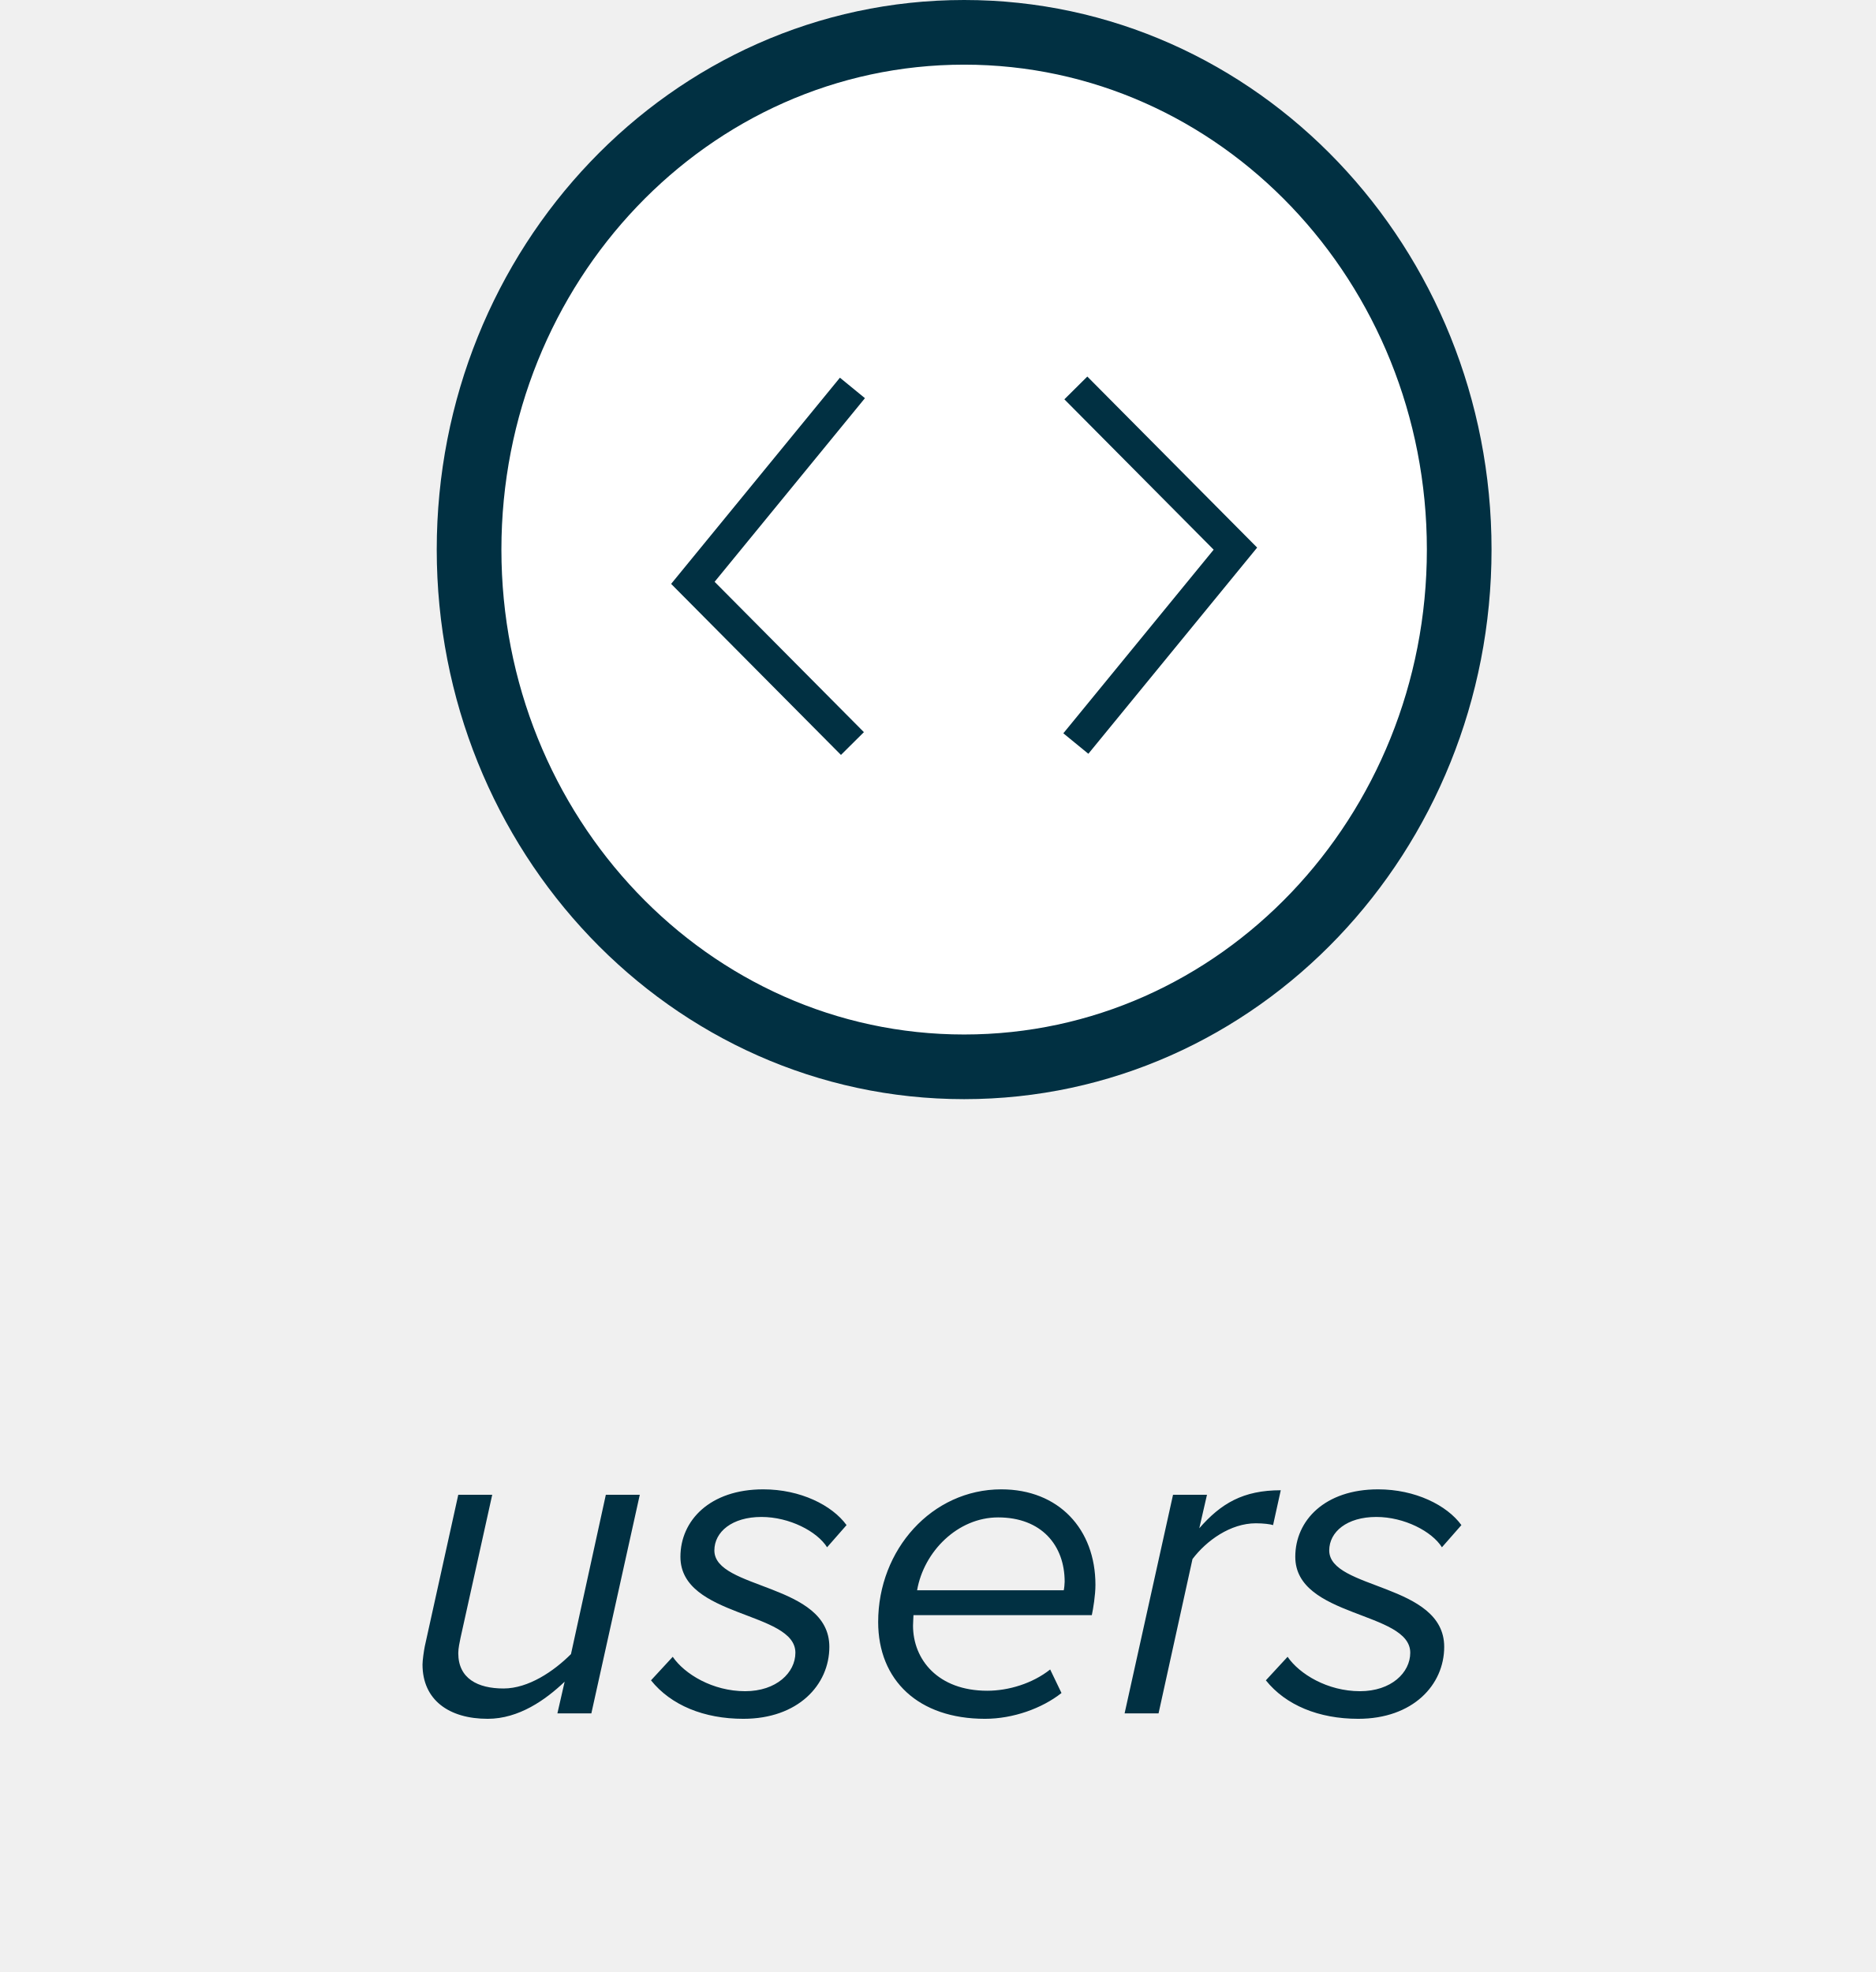
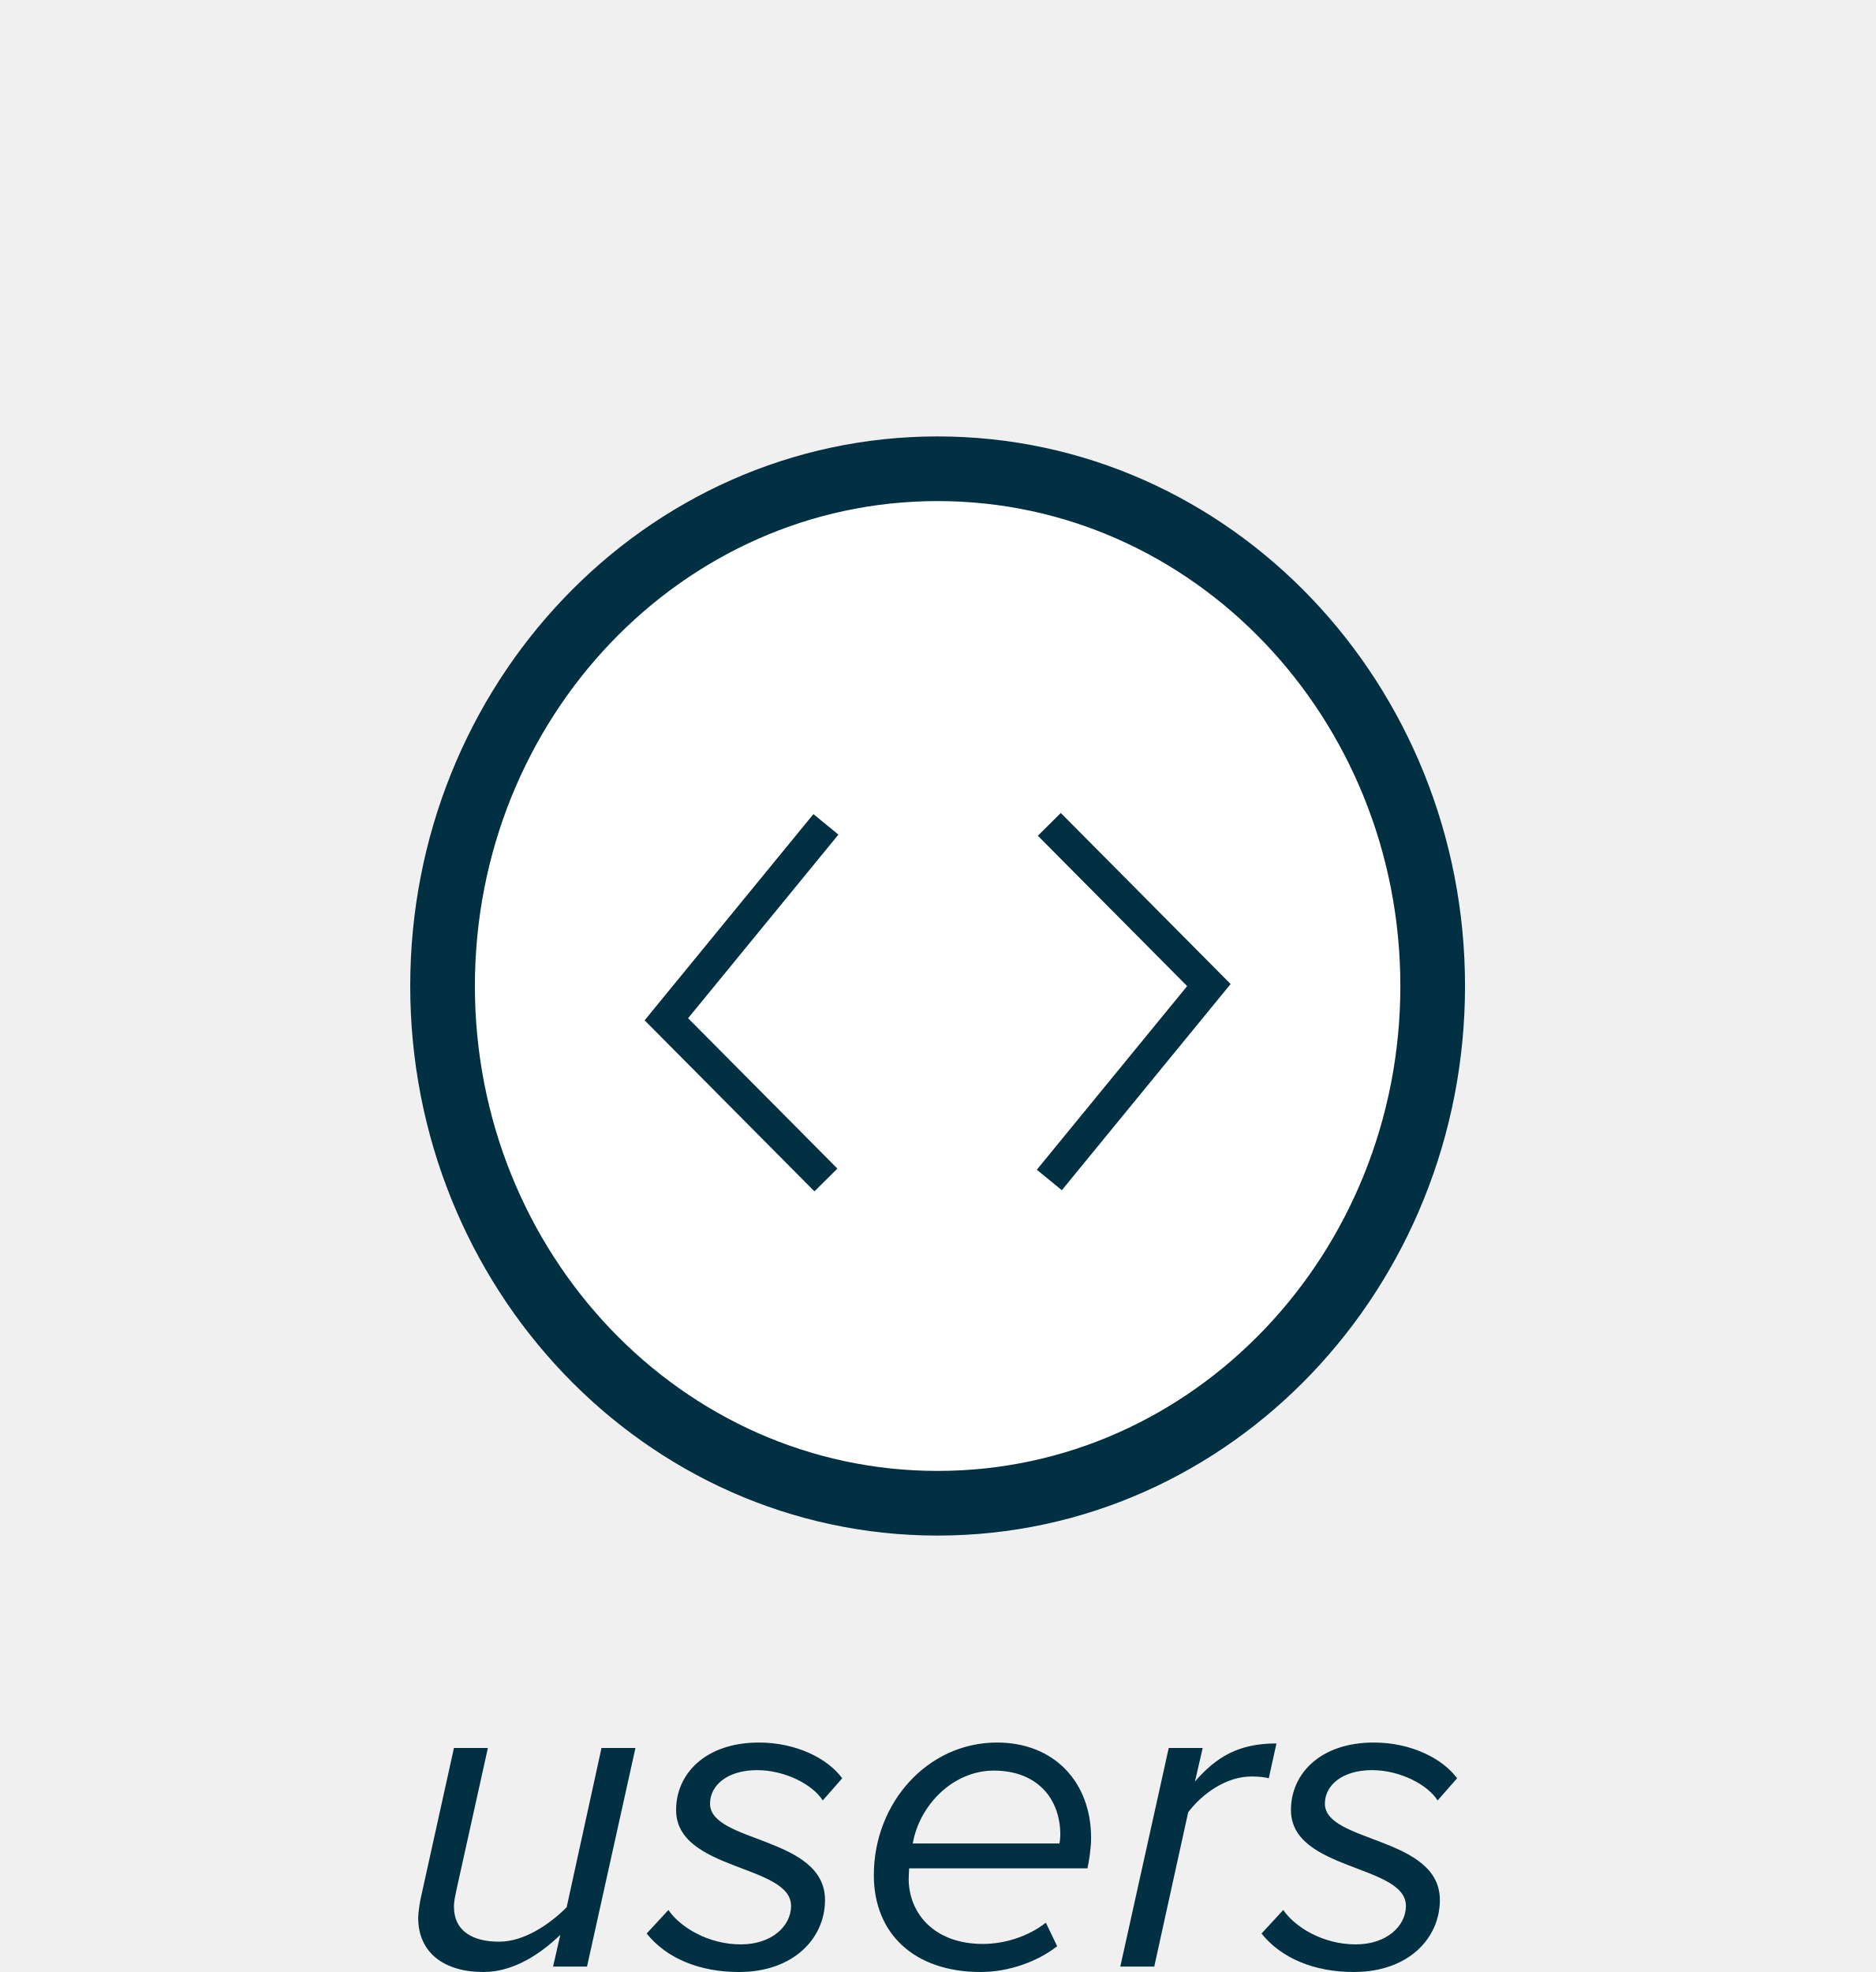
- <svg xmlns="http://www.w3.org/2000/svg" width="58" height="61" viewBox="0 0 58 61" fill="none">
-   <path d="M29.82 33C38.321 33 45.132 25.792 45.132 17C45.132 8.208 38.321 1 29.82 1C21.32 1 14.508 8.208 14.508 17C14.508 25.792 21.32 33 29.82 33Z" fill="white" stroke="#013042" stroke-width="2" />
-   <path d="M26.365 12L21.43 18.029L26.365 23" stroke="#013042" />
-   <path d="M33.275 23L38.21 16.971L33.275 12" stroke="#013042" />
-   <path d="M14.174 46.238L13.138 50.928C13.11 51.068 13.068 51.362 13.068 51.488C13.068 52.58 13.88 53.168 15.084 53.168C16.05 53.168 16.876 52.58 17.464 52.02L17.24 53H18.29L19.788 46.238H18.738L17.66 51.166C17.128 51.698 16.344 52.23 15.574 52.23C14.776 52.23 14.174 51.922 14.174 51.138C14.174 50.984 14.216 50.802 14.244 50.662L15.224 46.238H14.174ZM22.991 53.168C24.685 53.168 25.651 52.118 25.651 50.942C25.651 48.968 22.095 49.178 22.095 47.96C22.095 47.386 22.641 46.924 23.551 46.924C24.419 46.924 25.273 47.372 25.581 47.862L26.183 47.176C25.735 46.56 24.755 46.07 23.607 46.07C21.955 46.07 21.045 47.036 21.045 48.156C21.045 50.046 24.601 49.836 24.601 51.124C24.601 51.74 24.013 52.314 23.047 52.314C22.039 52.314 21.171 51.782 20.807 51.25L20.135 51.978C20.751 52.748 21.773 53.168 22.991 53.168ZM30.465 53.168C31.333 53.168 32.229 52.846 32.831 52.37L32.481 51.642C31.935 52.076 31.193 52.3 30.535 52.3C29.009 52.3 28.239 51.334 28.239 50.284C28.239 50.186 28.253 50.018 28.253 49.962H33.769C33.811 49.766 33.881 49.346 33.881 49.024C33.881 47.302 32.747 46.07 30.969 46.07C28.827 46.07 27.161 47.932 27.161 50.172C27.161 51.978 28.407 53.168 30.465 53.168ZM28.365 49.192C28.575 47.988 29.625 46.938 30.871 46.938C32.215 46.938 32.929 47.806 32.929 48.926C32.929 48.996 32.915 49.136 32.901 49.192H28.365ZM35.833 53L36.883 48.226C37.317 47.652 38.059 47.12 38.843 47.12C39.081 47.12 39.291 47.148 39.375 47.176L39.613 46.098C38.451 46.098 37.765 46.504 37.093 47.274L37.331 46.238H36.281L34.783 53H35.833ZM42.008 53.168C43.702 53.168 44.668 52.118 44.668 50.942C44.668 48.968 41.112 49.178 41.112 47.96C41.112 47.386 41.658 46.924 42.568 46.924C43.436 46.924 44.29 47.372 44.598 47.862L45.2 47.176C44.752 46.56 43.772 46.07 42.624 46.07C40.972 46.07 40.062 47.036 40.062 48.156C40.062 50.046 43.618 49.836 43.618 51.124C43.618 51.74 43.03 52.314 42.064 52.314C41.056 52.314 40.188 51.782 39.824 51.25L39.152 51.978C39.768 52.748 40.79 53.168 42.008 53.168Z" fill="#013042" />
+ <svg xmlns="http://www.w3.org/2000/svg" width="58" height="61" viewBox="0 0 58 61" fill="none" version="1.1" id="svg841">
+   <defs id="defs845" />
+   <g id="g852" transform="translate(-0.8201,1.5)">
+     <path d="m 29.82,45 c 8.501,0 15.312,-7.208 15.312,-16 0,-8.792 -6.812,-16 -15.312,-16 -8.5,0 -15.312,7.208 -15.312,16 0,8.792 6.812,16 15.312,16 z" fill="#ffffff" stroke="#013042" stroke-width="2" id="path833" />
+     <path d="M 26.365,24 21.43,30.029 26.365,35" stroke="#013042" id="path835" />
+     <path d="M 33.275,35 38.21,28.971 33.275,24" stroke="#013042" id="path837" />
+   </g>
+   <path d="m 14.04,54.07 -1.036,4.69 c -0.028,0.14 -0.07,0.434 -0.07,0.56 0,1.092 0.812,1.68 2.016,1.68 0.966,0 1.792,-0.588 2.38,-1.148 l -0.224,0.98 h 1.05 l 1.498,-6.762 h -1.05 l -1.078,4.928 c -0.532,0.532 -1.316,1.064 -2.086,1.064 -0.798,0 -1.4,-0.308 -1.4,-1.092 0,-0.154 0.042,-0.336 0.07,-0.476 l 0.98,-4.424 z m 8.817,6.93 c 1.694,0 2.66,-1.05 2.66,-2.226 0,-1.974 -3.556,-1.764 -3.556,-2.982 0,-0.574 0.546,-1.036 1.456,-1.036 0.868,0 1.722,0.448 2.03,0.938 l 0.602,-0.686 c -0.448,-0.616 -1.428,-1.106 -2.576,-1.106 -1.652,0 -2.562,0.966 -2.562,2.086 0,1.89 3.556,1.68 3.556,2.968 0,0.616 -0.588,1.19 -1.554,1.19 -1.008,0 -1.876,-0.532 -2.24,-1.064 l -0.672,0.728 c 0.616,0.77 1.638,1.19 2.856,1.19 z m 7.474,0 c 0.868,0 1.764,-0.322 2.366,-0.798 l -0.35,-0.728 c -0.546,0.434 -1.288,0.658 -1.946,0.658 -1.526,0 -2.296,-0.966 -2.296,-2.016 0,-0.098 0.014,-0.266 0.014,-0.322 h 5.516 c 0.042,-0.196 0.112,-0.616 0.112,-0.938 0,-1.722 -1.134,-2.954 -2.912,-2.954 -2.142,0 -3.808,1.862 -3.808,4.102 0,1.806 1.246,2.996 3.304,2.996 z m -2.1,-3.976 c 0.21,-1.204 1.26,-2.254 2.506,-2.254 1.344,0 2.058,0.868 2.058,1.988 0,0.07 -0.014,0.21 -0.028,0.266 z m 7.469,3.808 1.05,-4.774 c 0.434,-0.574 1.176,-1.106 1.96,-1.106 0.238,0 0.448,0.028 0.532,0.056 l 0.238,-1.078 c -1.162,0 -1.848,0.406 -2.52,1.176 l 0.238,-1.036 h -1.05 l -1.498,6.762 z M 41.874,61 c 1.694,0 2.66,-1.05 2.66,-2.226 0,-1.974 -3.556,-1.764 -3.556,-2.982 0,-0.574 0.546,-1.036 1.456,-1.036 0.868,0 1.722,0.448 2.03,0.938 l 0.602,-0.686 c -0.448,-0.616 -1.428,-1.106 -2.576,-1.106 -1.652,0 -2.562,0.966 -2.562,2.086 0,1.89 3.556,1.68 3.556,2.968 0,0.616 -0.588,1.19 -1.554,1.19 -1.008,0 -1.876,-0.532 -2.24,-1.064 l -0.672,0.728 c 0.616,0.77 1.638,1.19 2.856,1.19 z" fill="#013042" id="path839" />
</svg>
